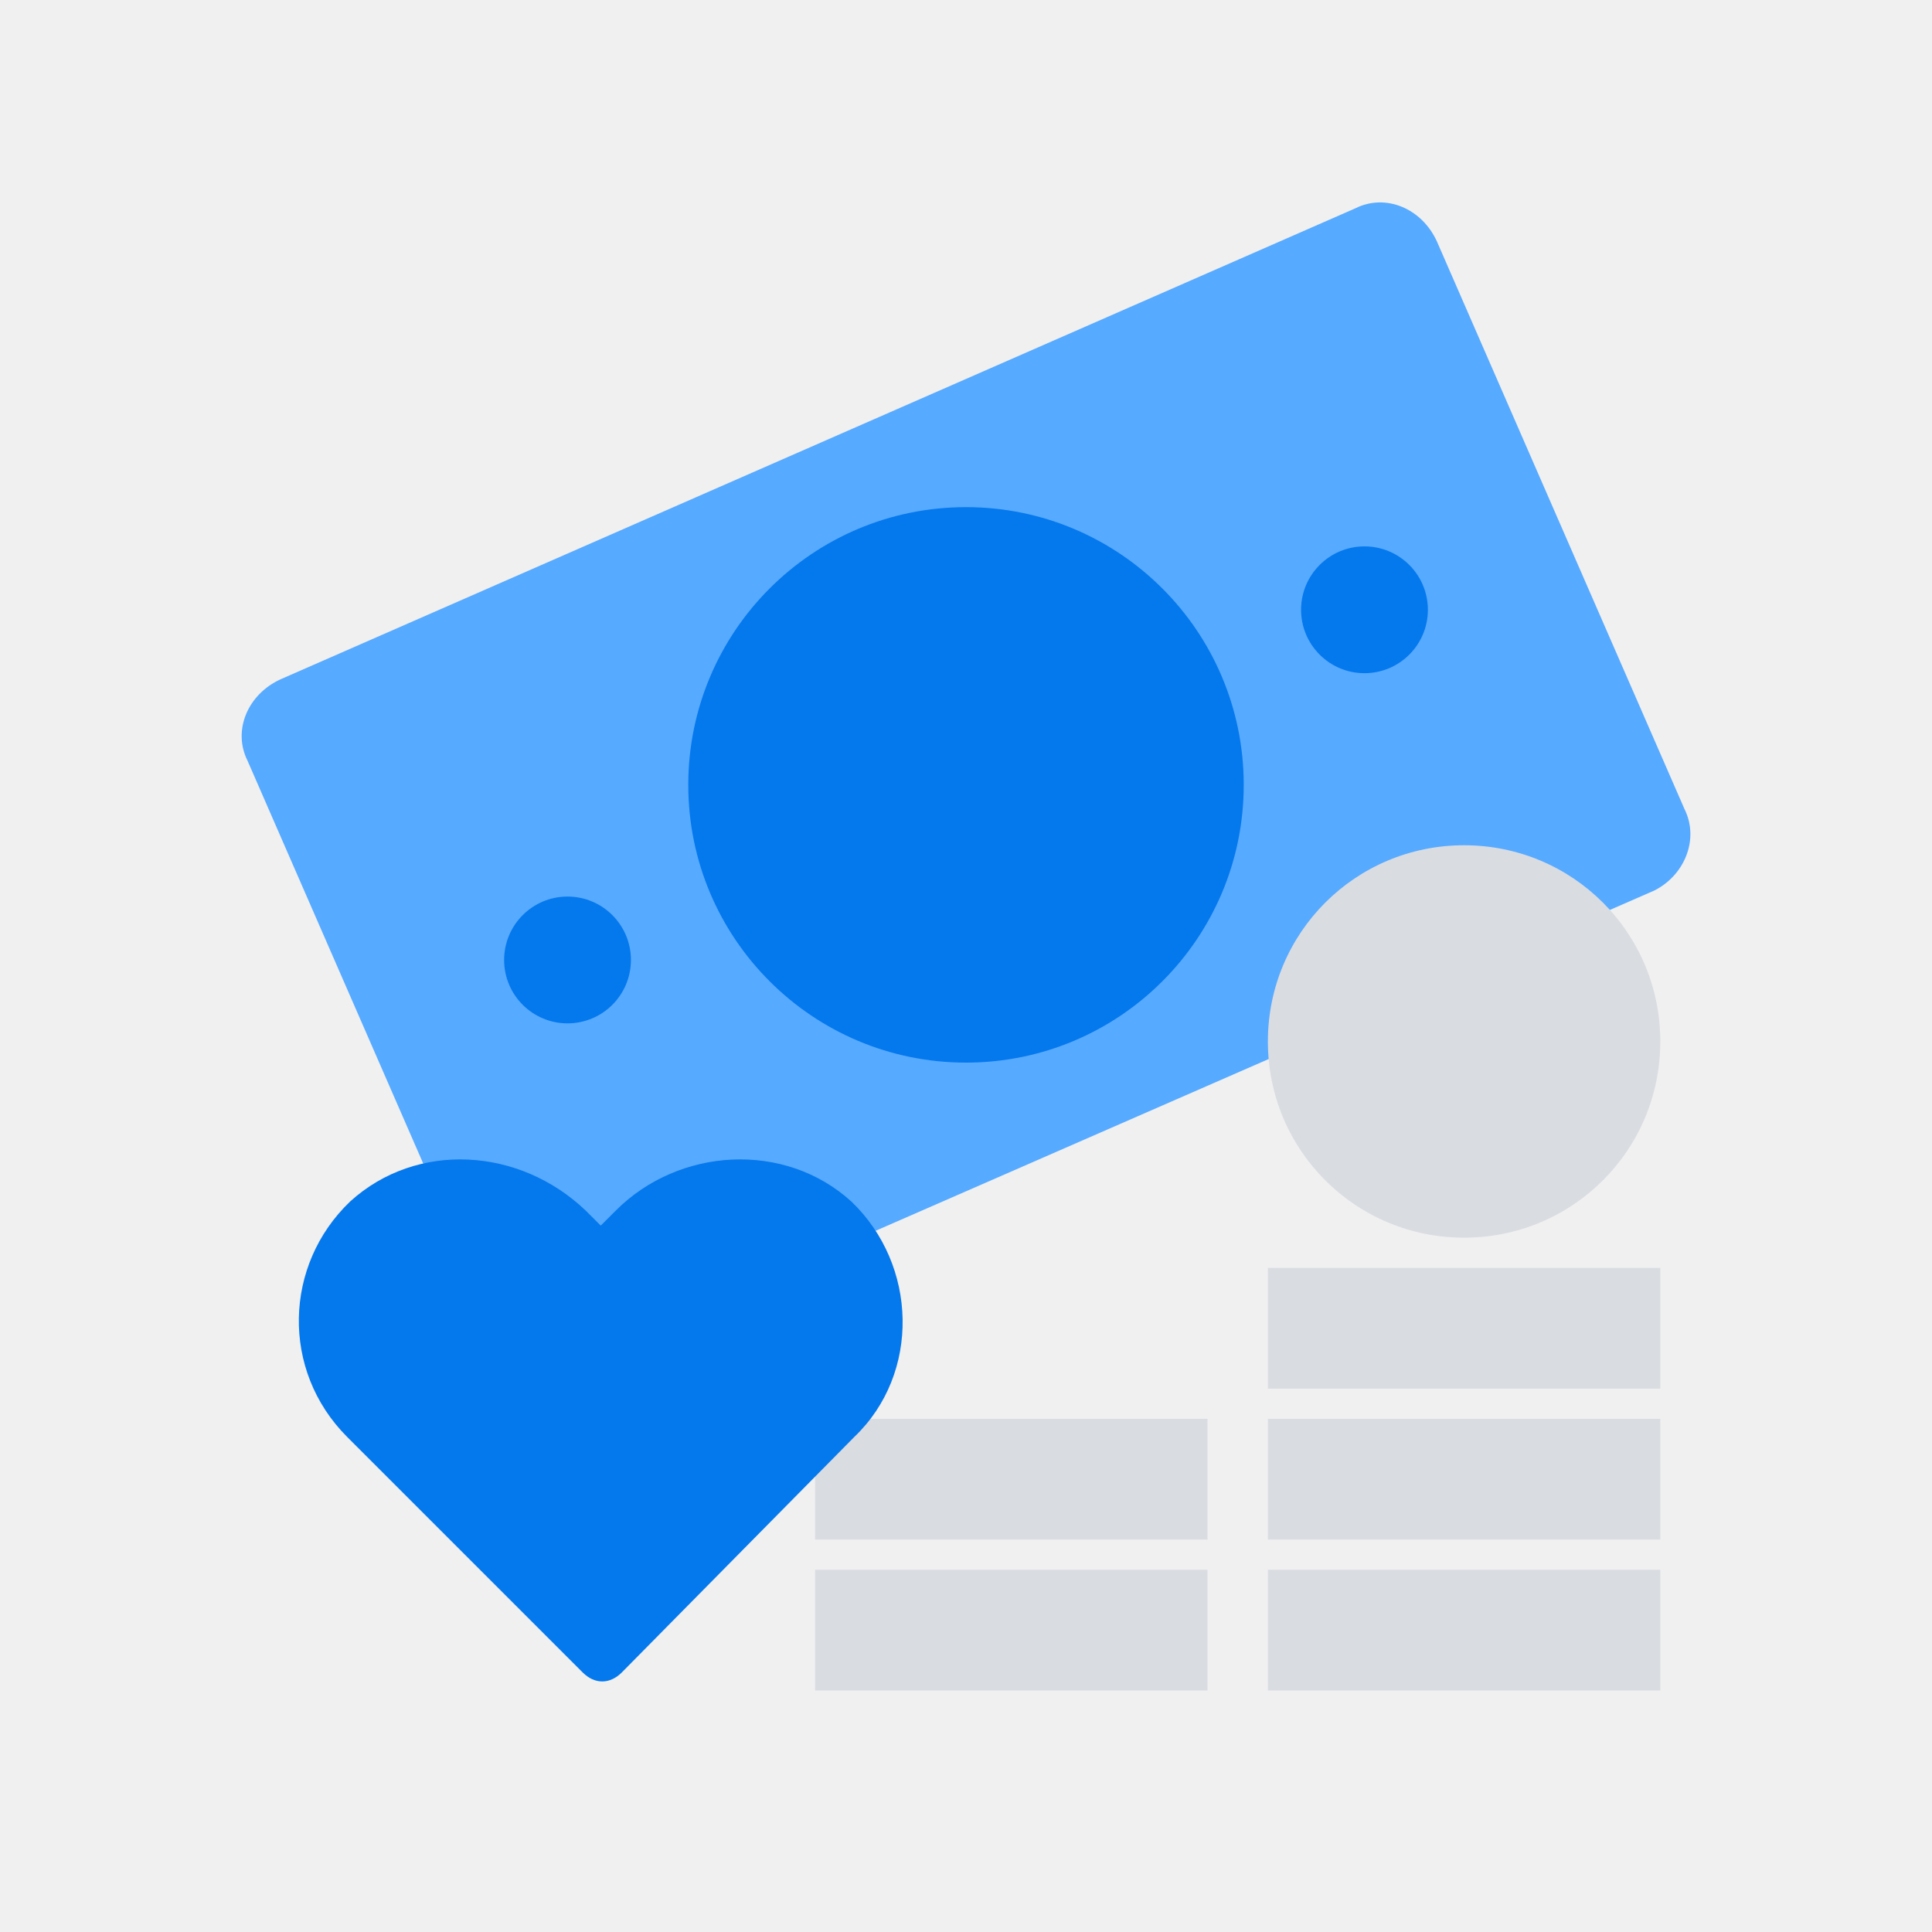
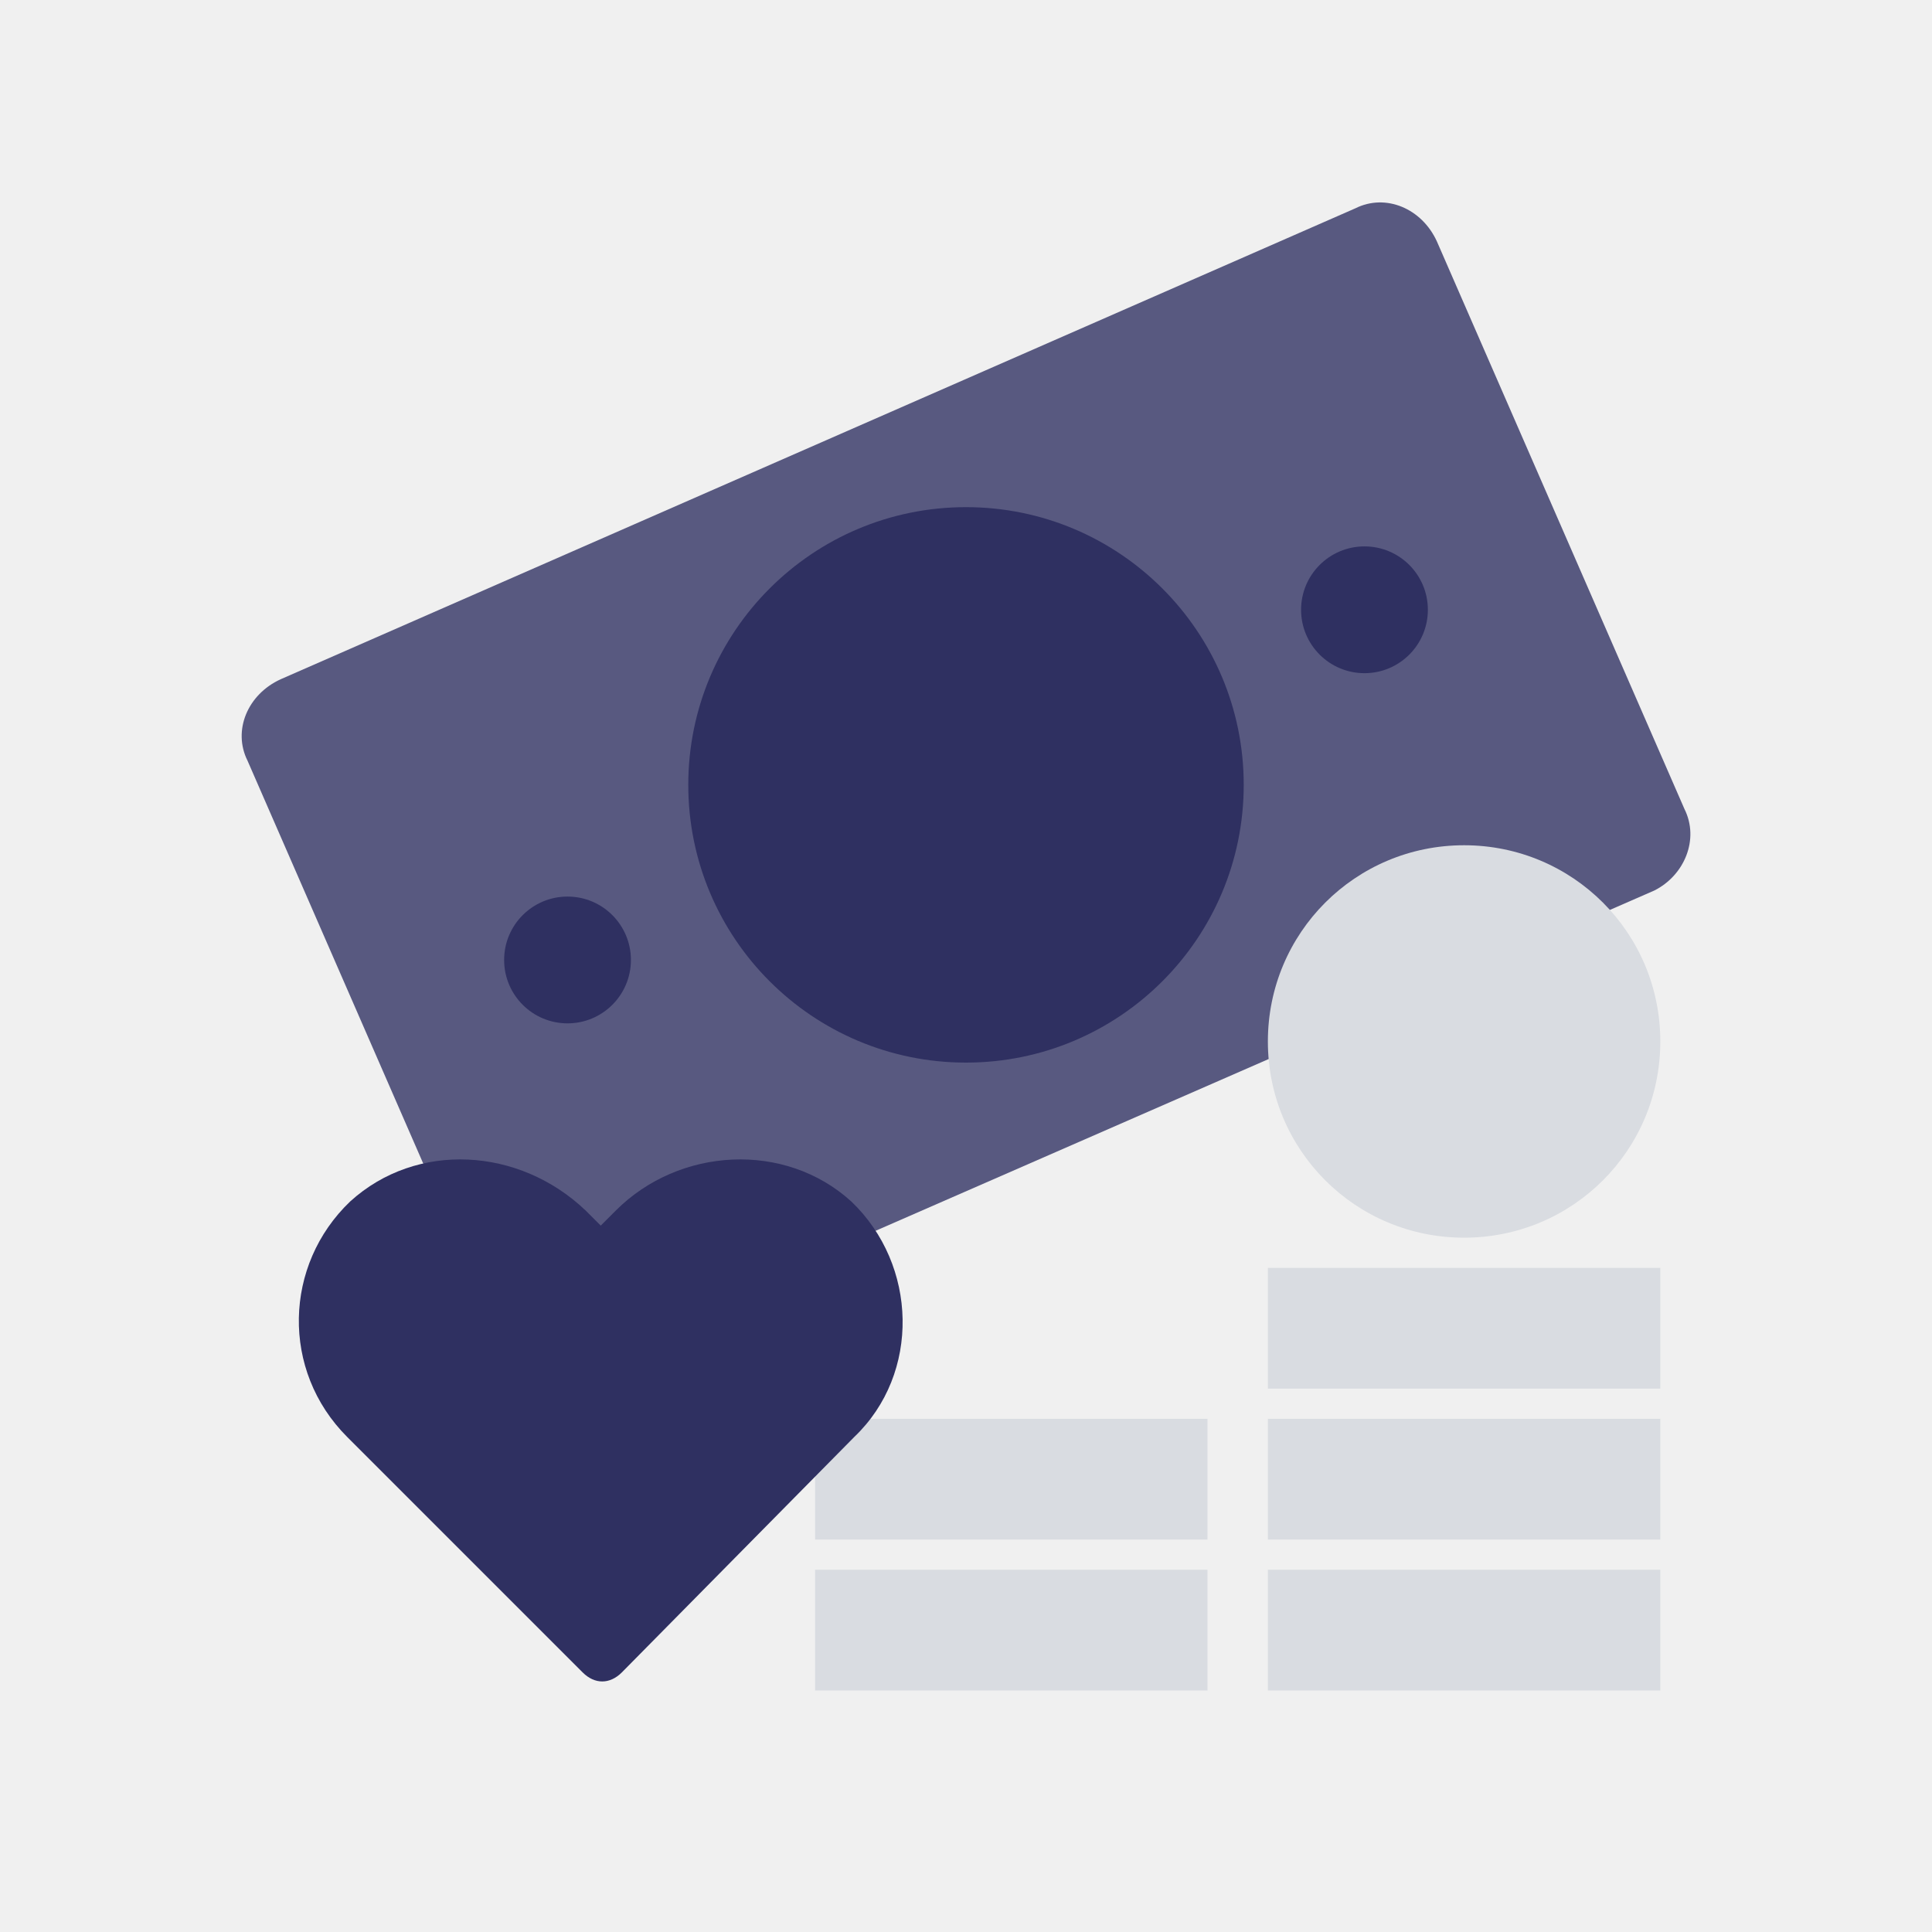
<svg xmlns="http://www.w3.org/2000/svg" id="Layer_1" style="enable-background:new 0 0 64 64;" version="1.1" viewBox="0 0 64 64" xml:space="preserve">
  <style type="text/css">
- 	.st0{fill:#56AAFF;}
+ 	.st0{fill:#585980;}
	.st1{fill:#FFFFFF;}
- 	.st2{fill:#0478ED;}
+ 	.st2{fill:#2F3061;}
	.st3{fill:none;stroke:#D9DCE1;stroke-width:4;stroke-linecap:round;stroke-miterlimit:10;}
	.st4{fill:#D9DCE1;}
	.st5{fill:none;stroke:#D9DCE1;stroke-width:3;stroke-linecap:round;stroke-linejoin:round;stroke-miterlimit:10;}
	.st6{fill:none;stroke:#FFFFFF;stroke-width:2;stroke-miterlimit:10;}
	.st7{fill:none;stroke:#D9DCE1;stroke-width:2;stroke-linecap:square;stroke-miterlimit:10;}
	.st8{fill:none;stroke:#D9DCE1;stroke-width:2;stroke-linecap:square;stroke-miterlimit:10;stroke-dasharray:0.102,6.132;}
- 	.st9{fill:none;stroke:#56AAFF;stroke-width:2;stroke-miterlimit:10;}
- 	.st10{fill:none;stroke:#0478ED;stroke-width:4;stroke-linecap:round;stroke-miterlimit:10;}
- 	.st11{fill:none;stroke:#0478ED;stroke-width:3;stroke-miterlimit:10;}
- 	.st12{fill:none;stroke:#0478ED;stroke-width:2;stroke-miterlimit:10;}
+ 	.st9{fill:none;stroke:#585980;stroke-width:2;stroke-miterlimit:10;}
+ 	.st10{fill:none;stroke:#2F3061;stroke-width:4;stroke-linecap:round;stroke-miterlimit:10;}
+ 	.st11{fill:none;stroke:#2F3061;stroke-width:3;stroke-miterlimit:10;}
+ 	.st12{fill:none;stroke:#2F3061;stroke-width:2;stroke-miterlimit:10;}
	.st13{fill:none;stroke:#D9DCE1;stroke-width:2;stroke-miterlimit:10;}
- 	.st14{fill-rule:evenodd;clip-rule:evenodd;fill:#56AAFF;}
- 	.st15{fill:none;stroke:#0478ED;stroke-width:6;stroke-linecap:round;stroke-miterlimit:10;}
- 	.st16{fill-rule:evenodd;clip-rule:evenodd;fill:#0478ED;}
- 	.st17{fill:none;stroke:#0478ED;stroke-width:3;stroke-linecap:round;stroke-miterlimit:10;}
+ 	.st14{fill-rule:evenodd;clip-rule:evenodd;fill:#585980;}
+ 	.st15{fill:none;stroke:#2F3061;stroke-width:6;stroke-linecap:round;stroke-miterlimit:10;}
+ 	.st16{fill-rule:evenodd;clip-rule:evenodd;fill:#2F3061;}
+ 	.st17{fill:none;stroke:#2F3061;stroke-width:3;stroke-linecap:round;stroke-miterlimit:10;}
	.st18{fill:none;stroke:#D9DCE1;stroke-width:4;stroke-miterlimit:10;}
- 	.st19{fill:none;stroke:#56AAFF;stroke-width:9.52;stroke-linecap:round;stroke-miterlimit:10;}
+ 	.st19{fill:none;stroke:#585980;stroke-width:9.52;stroke-linecap:round;stroke-miterlimit:10;}
	.st20{fill:none;stroke:#D9DCE1;stroke-width:9.52;stroke-linecap:round;stroke-miterlimit:10;}
- 	.st21{fill:none;stroke:#0478ED;stroke-width:2;stroke-miterlimit:10;stroke-dasharray:2,2;}
+ 	.st21{fill:none;stroke:#2F3061;stroke-width:2;stroke-miterlimit:10;stroke-dasharray:2,2;}
	.st22{fill:none;stroke:#D9DCE1;stroke-width:16.238;stroke-linecap:round;stroke-miterlimit:10;}
	.st23{fill:none;stroke:#D9DCE1;stroke-width:15.944;stroke-linecap:square;stroke-miterlimit:10;}
	.st24{fill:none;stroke:#77B5D1;stroke-width:17.733;stroke-linecap:round;stroke-miterlimit:10;}
- 	.st25{fill:none;stroke:#56AAFF;stroke-width:17.937;stroke-linecap:square;stroke-miterlimit:10;}
+ 	.st25{fill:none;stroke:#585980;stroke-width:17.937;stroke-linecap:square;stroke-miterlimit:10;}
</style>
  <g>
    <path class="st0" d="M54.8,29.5L19.1,45.1c-1,0.5-2.2,0-2.7-1.1L8.2,25.2c-0.5-1,0-2.2,1.1-2.7L44.9,6.9c1-0.5,2.2,0,2.7,1.1   l8.2,18.8C56.3,27.8,55.8,29,54.8,29.5z" />
    <circle class="st2" cx="32" cy="26" r="9.2" />
    <circle class="st2" cx="45.2" cy="20.2" r="2.1" />
    <circle class="st2" cx="18.8" cy="31.8" r="2.1" />
  </g>
  <rect class="st4" height="4" width="13" x="42" y="52" />
  <rect class="st4" height="4" width="13" x="42" y="47" />
  <rect class="st4" height="4" width="13" x="27" y="52" />
  <rect class="st4" height="4" width="13" x="27" y="47" />
  <rect class="st4" height="4" width="13" x="42" y="42" />
  <path class="st4" d="M48.5,41L48.5,41c-3.6,0-6.5-2.9-6.5-6.5v0c0-3.6,2.9-6.5,6.5-6.5h0c3.6,0,6.5,2.9,6.5,6.5v0  C55,38.1,52.1,41,48.5,41z" />
  <g>
    <path class="st2" d="M20.6,55.4c-0.4,0.4-0.9,0.4-1.3,0l-7.8-7.8c-2.2-2.2-2.1-5.7,0.1-7.8c2.2-2,5.6-1.8,7.8,0.3l0.5,0.5l0.5-0.5   c2.1-2.1,5.6-2.3,7.8-0.3c2.2,2.1,2.3,5.7,0.1,7.8L20.6,55.4z" />
  </g>
</svg>
